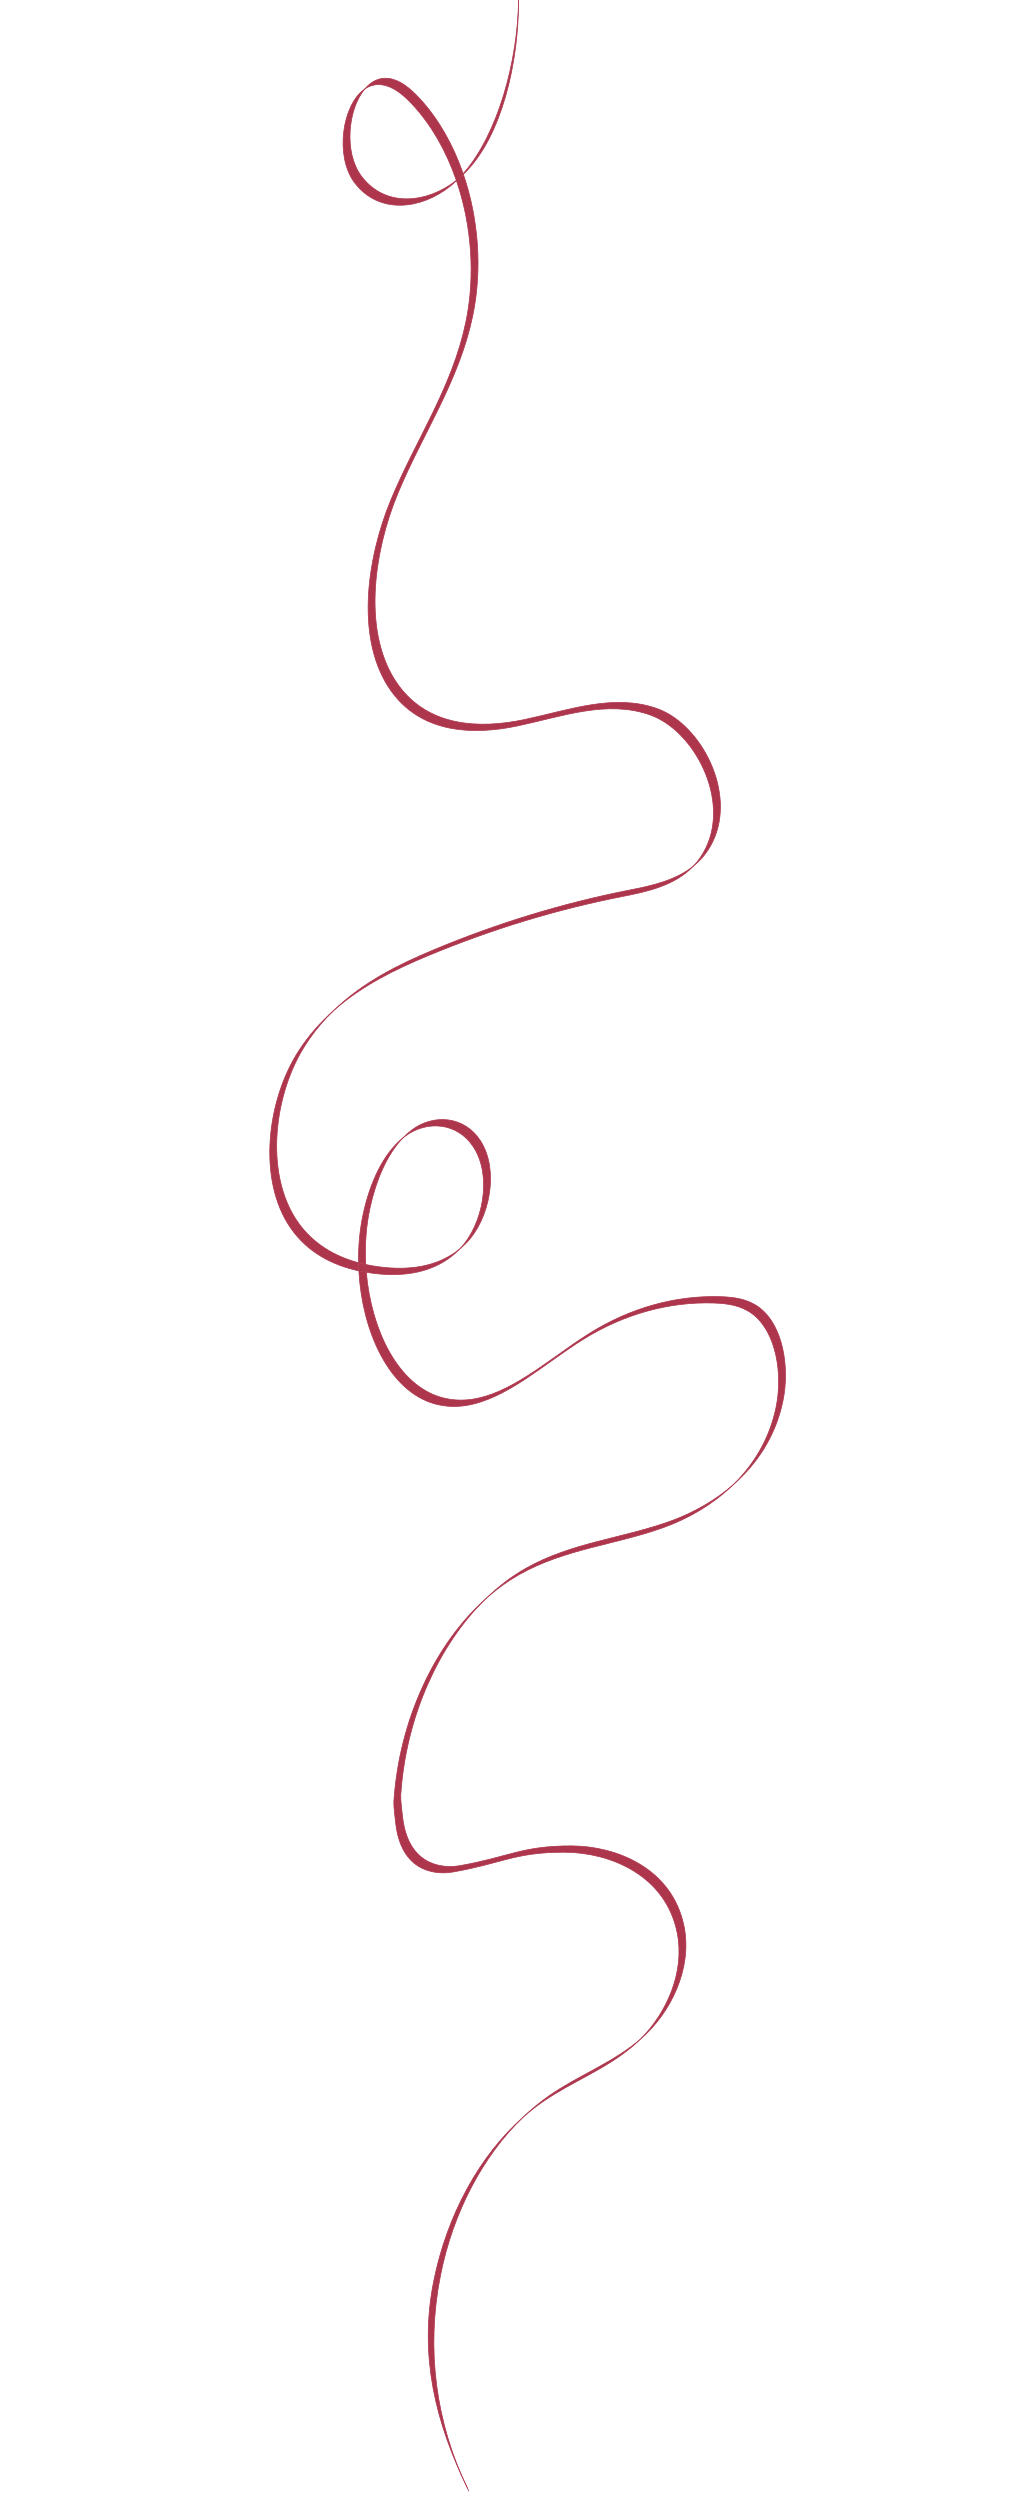
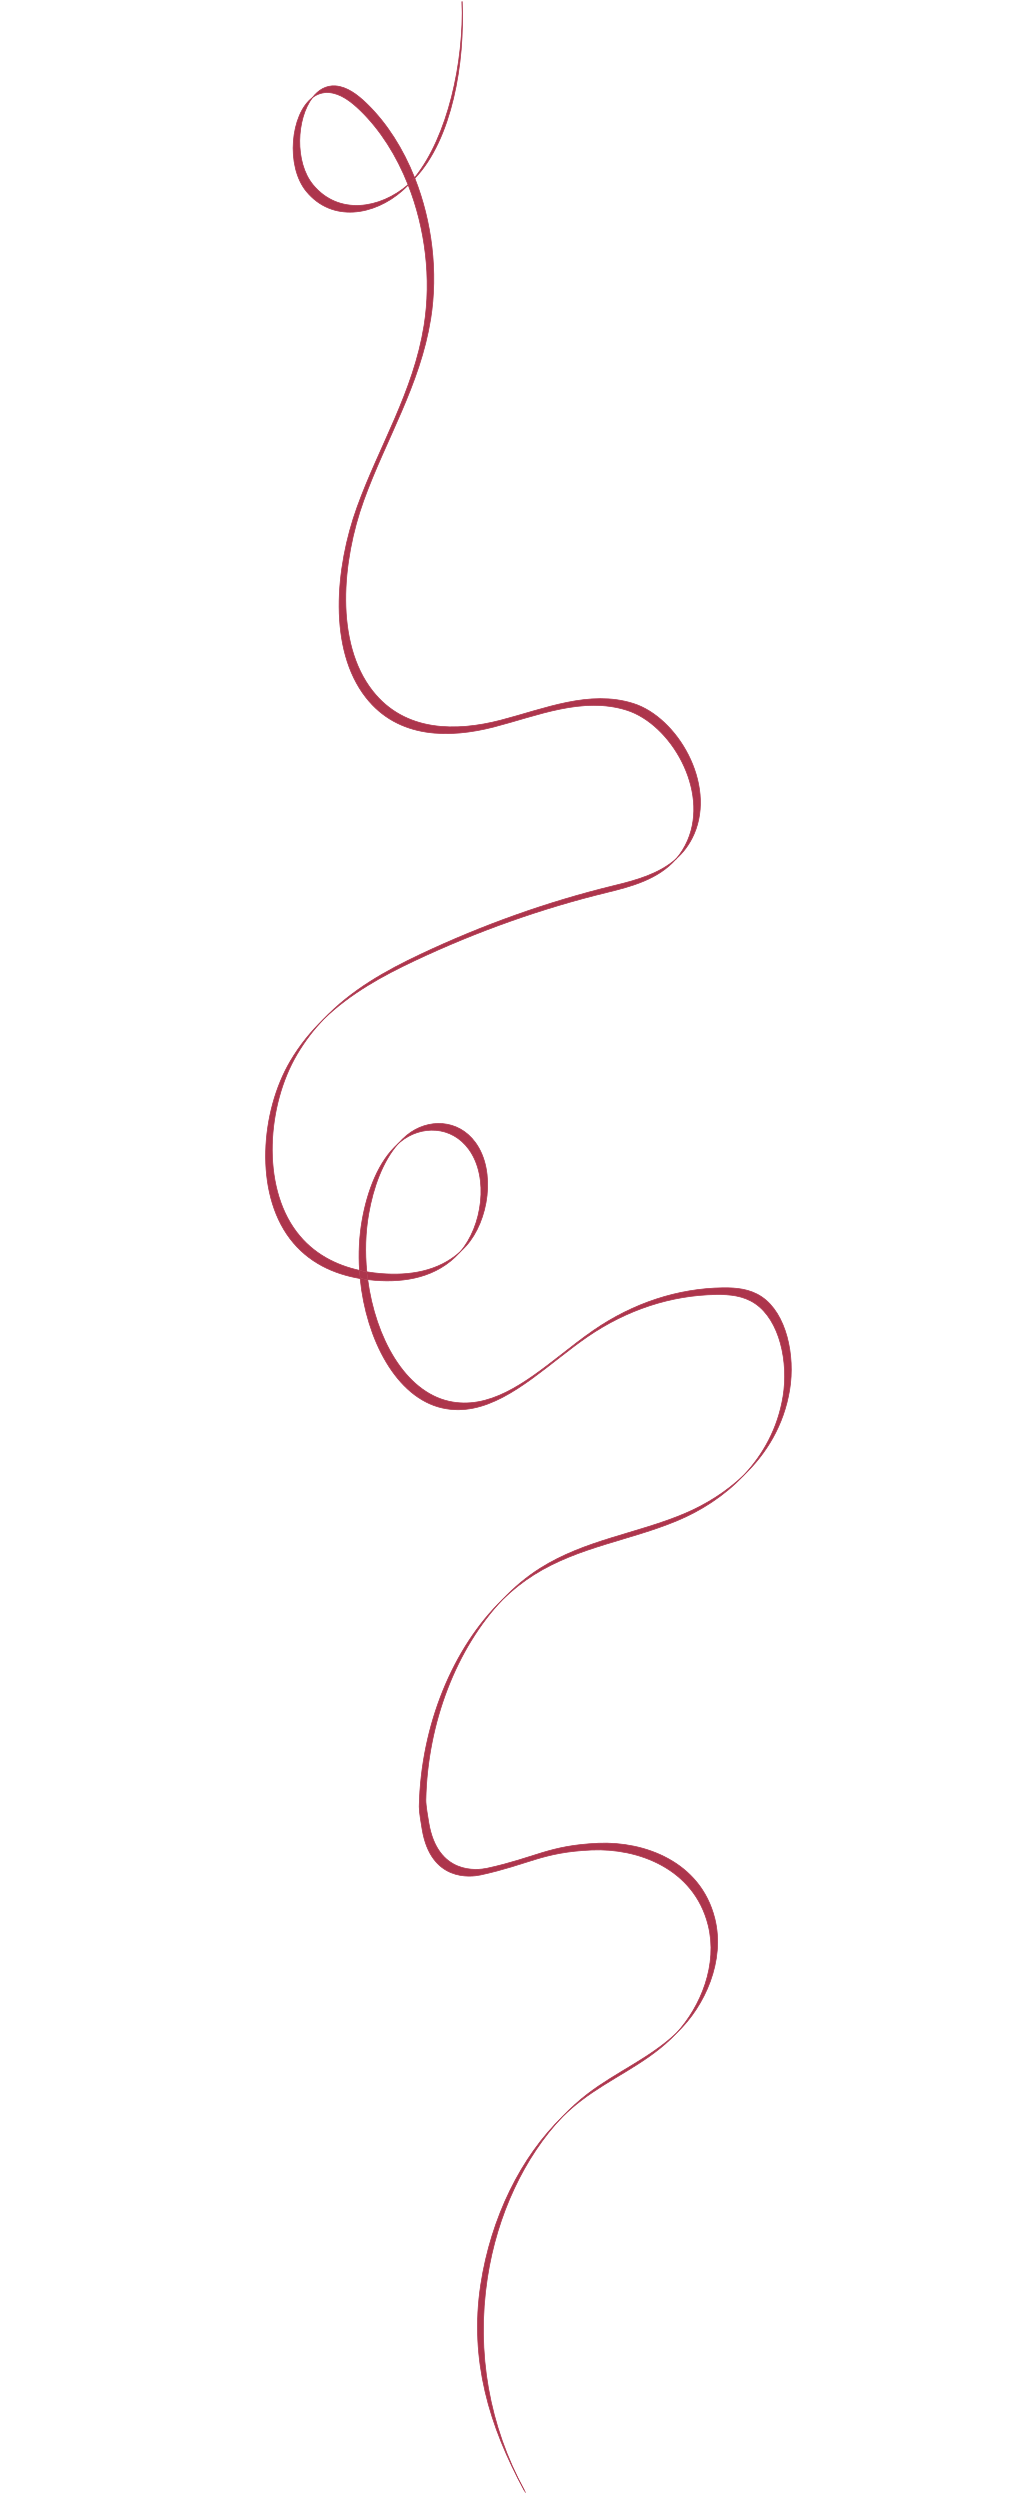
<svg xmlns="http://www.w3.org/2000/svg" version="1.1" x="0px" y="0px" viewBox="0 0 1417.32 3461.1" style="enable-background:new 0 0 1417.32 3461.1;" xml:space="preserve">
  <style type="text/css">
	.st0{display:none;}
	.st1{display:inline;}
	.st2{fill:#AD354C;}
	.st3{fill:none;stroke:#AD354C;stroke-miterlimit:10;}
	.st4{fill:none;stroke:#AD354C;stroke-width:0.5;stroke-linecap:round;stroke-linejoin:round;}
	.st5{fill:none;stroke:#AD354C;stroke-linecap:round;stroke-linejoin:round;}
</style>
  <g id="Layer_1" class="st0">
    <g id="XMLID_00000023960792664010394750000007352939145099584189_" class="st1">
      <g>
        <path class="st2" d="M934.83,1789.59c13.96,13.76,17.18,37.39,14.92,57.75c-7.3,66.42-56.82,126.25-120.7,145.85     c-43.52,13.37-90.87,9.13-135.6,16.26l0-3.52c43.88-6.55,90.14-2.77,132.76-15.85c63.86-19.62,113.38-79.45,120.7-145.85     C949,1825.32,946.37,1803.61,934.83,1789.59z" />
        <path class="st2" d="M934.83,1789.59c-2.57-2.52-5.5-4.72-8.83-6.5c-10.63-5.69-23.36-5.89-35.38-4.71     c-61.61,6.03-115.07,43.29-172.87,65.53c-7.89,3.04-16.03,5.8-24.3,8.04l0-3.92c7.28-2.08,14.47-4.55,21.46-7.23     c57.79-22.24,111.25-59.52,172.87-65.55c12.02-1.18,24.73-0.99,35.38,4.71C927.78,1782.45,931.65,1785.72,934.83,1789.59z" />
        <path class="st2" d="M914.41,1321.24c21,21.82,21.83,57.65,8.41,84.8c-13.42,27.12-38.38,46.77-64.61,61.89     c-50.49,29.13-107.07,44.42-164.74,54.92l0-3.64c56.7-10.47,112.24-25.75,161.9-54.41c26.23-15.12,51.19-34.75,64.61-61.89     c12.89-26.05,12.61-60.15-6.02-82.13C914.09,1320.93,914.25,1321.08,914.41,1321.24z" />
        <path class="st2" d="M911.57,1318.13c0.82,0.86,1.63,1.74,2.39,2.64c-28.67-29.2-76.76-21.36-117.07-13.65     c-34.2,6.53-68.74,11.38-103.43,14.52l0-3.37c33.73-3.14,67.31-7.91,100.59-14.27C834.57,1296.24,882.97,1288.38,911.57,1318.13z     " />
        <path class="st2" d="M858.83,2276.35c3.42,29.9-14.25,58.94-37.61,77.94c-23.35,18.98-51.95,30.03-79.46,42.22     c-16.19,7.17-32.67,15.67-48.31,25.43l0-4.86c14.78-9.03,30.24-16.95,45.46-23.69c27.52-12.19,56.13-23.24,79.48-42.24     c23.35-18.98,41.02-48.02,37.61-77.94c-1.71-14.98-8.27-28.07-17.87-39.15C849.26,2245.79,856.96,2259.94,858.83,2276.35z" />
        <path class="st2" d="M837.88,2233.81c-17.41-18.14-43.05-30.51-67.97-36.55c-25.04-6.1-50.69-8.19-76.46-9.53l0-2.98     c24.83,1.34,49.5,3.51,73.62,9.37C793.41,2200.52,820.53,2213.94,837.88,2233.81z" />
        <path class="st2" d="M705.48,815.22c0.39,52.1-2.71,101.31-12.03,148.38l0-7.87c0.72-4.25,1.41-8.52,2.05-12.79     c6.21-41.3,3.81-87.07,9.1-127.84L705.48,815.22z" />
        <path class="st2" d="M693.45,955.72l0,7.87c-2.03,10.36-4.38,20.6-7.06,30.76c-2.68,10.2-5.71,20.29-9.09,30.31     c3.09-10.07,5.83-20.23,8.29-30.47C688.64,981.49,691.24,968.67,693.45,955.72z" />
        <path class="st2" d="M693.45,1318.28l0,3.37c-19.42,1.75-38.9,2.97-58.39,3.64c-28.96,0.99-62.71-1.68-80.62-23.21     c18.51,18.67,50.31,21.03,77.78,20.08C652.67,1321.46,673.09,1320.16,693.45,1318.28z" />
        <path class="st2" d="M693.46,1519.2l0,3.64c-24.38,4.43-48.95,8-73.36,11.4c-56.17,7.79-122.11,21.99-144.24,74.2     c-14.61,34.52-2.19,72.5,22.94,101.16c-27.03-28.97-40.94-68.48-25.78-104.27c22.13-52.23,88.07-66.4,144.24-74.22     C642.59,1527.58,668.14,1523.87,693.46,1519.2z" />
        <path class="st2" d="M693.45,1848.04l0,3.92c-24.34,6.65-49.75,8.89-73.36,0.93c-19.52-6.59-36.25-19.72-50-35.11     c13.22,14.03,28.99,25.84,47.16,31.98C641.78,1858.03,668.27,1855.3,693.45,1848.04z" />
        <path class="st2" d="M693.45,2005.93l0,3.52c-12.26,1.96-24.3,4.77-36.02,9.04c-41.19,14.97-75.44,48.09-91.8,88.77     c-7.55,18.76-10.27,42.67,1.98,57.88c-15.45-14.88-12.9-40.88-4.82-60.99c16.35-40.69,50.61-73.79,91.8-88.77     C667.21,2010.8,680.21,2007.89,693.45,2005.93z" />
        <path class="st2" d="M693.45,2184.75l0,2.98c-30.09-1.56-60.38-2.04-90.13-6.55c-11.44-1.74-23.38-4.36-32-12.09     c-1.37-1.23-2.62-2.54-3.72-3.95c0.29,0.29,0.59,0.57,0.88,0.84c8.62,7.73,20.56,10.35,32,12.09     C631.16,2182.72,662.41,2183.08,693.45,2184.75z" />
        <path class="st2" d="M693.45,2417.08l0,4.86c-49.66,31.03-91.08,75.02-89.53,131.21c1.09,38.98,20.92,82.05,45.6,116.6     c-25.6-35.47-47.35-80.63-48.44-119.71C599.47,2492.77,642.53,2448.19,693.45,2417.08z" />
        <path class="st2" d="M667.95,2692.97c-2.08-2.35-4.13-4.78-6.21-7.28C663.79,2688.19,665.87,2690.62,667.95,2692.97z" />
        <path class="st2" d="M647.93,1664.66c12.4,12.72,19.28,30.22,14.94,47.55c-10.29,41.08-66.53,50.67-106.52,36.73     c-8.13-2.84-16.04-6.57-23.56-11.05c-0.04-0.51-0.08-1.02-0.1-1.55c6.7,3.8,13.69,6.99,20.82,9.47     c39.99,13.97,96.23,4.35,106.52-36.73C664.03,1693.12,658.52,1677.01,647.93,1664.66z" />
        <path class="st2" d="M677.18,1025.04c-16.88,55.02-43.63,107.43-85.94,156.68c-28.5,33.2-63.9,77.73-40.77,114.89     c1.21,1.94,2.53,3.76,3.98,5.46c-2.55-2.53-4.84-5.38-6.84-8.59c-23.12-37.13,12.29-81.67,40.78-114.87     C631.09,1128.91,659.2,1078.15,677.18,1025.04z" />
        <path class="st2" d="M649.52,2669.75c1.96,2.74,3.96,5.42,5.95,8.05C653.45,2675.17,651.45,2672.49,649.52,2669.75z" />
        <path class="st2" d="M647.89,1664.62c-12.2-12.47-29.75-20.31-47.25-18.82c-35.32,3.01-63.21,36.2-67.51,71.39     c-0.78,6.4-0.92,12.81-0.44,19.15c-0.92-0.51-1.84-1.06-2.74-1.59c-0.57-6.85-0.49-13.76,0.35-20.68     c4.3-35.19,32.19-68.38,67.51-71.39C616.71,1641.07,635.66,1650.35,647.89,1664.62z" />
        <path class="st2" d="M567.37,1814.66c0.8,0.94,1.61,1.88,2.45,2.8c-1.82-1.92-3.58-3.9-5.29-5.91     c-18.18-21.3-31.68-47.8-34.43-75.33c0.88,0.57,1.78,1.12,2.68,1.66C535.22,1765.94,548.88,1792.99,567.37,1814.66z" />
        <path class="st2" d="M532.69,1736.34c0.02,0.53,0.06,1.04,0.1,1.55c-0.9-0.55-1.8-1.1-2.68-1.66c-0.06-0.49-0.1-0.98-0.16-1.47     C530.84,1735.28,531.77,1735.83,532.69,1736.34z" />
        <path class="st2" d="M529.94,1734.75c0.06,0.49,0.1,0.98,0.16,1.47c-11.52-7.22-22.07-16.18-31.02-26.34     C508.09,1719.53,518.59,1727.98,529.94,1734.75z" />
      </g>
      <g>
        <path class="st3" d="M661.74,2685.69c2.06,2.51,4.13,4.93,6.21,7.28" />
        <path class="st3" d="M838.12,2234.06c11.14,11.72,18.84,25.88,20.71,42.29c3.42,29.9-14.25,58.94-37.61,77.94     c-23.35,18.98-51.95,30.03-79.46,42.22c-16.19,7.17-32.67,15.67-48.31,25.43c-49.66,31.03-91.08,75.02-89.53,131.21     c1.09,38.98,20.92,82.05,45.6,116.6c1.96,2.74,3.96,5.42,5.95,8.05" />
        <path class="st3" d="M570.09,1817.77c13.75,15.38,30.48,28.52,50,35.11c23.62,7.96,49.03,5.72,73.36-0.93     c8.26-2.23,16.41-5,24.3-8.04c57.79-22.24,111.25-59.5,172.87-65.53c12.02-1.18,24.75-0.99,35.38,4.71     c3.33,1.78,6.27,3.97,8.83,6.5c13.96,13.76,17.18,37.39,14.92,57.75c-7.3,66.42-56.82,126.25-120.7,145.85     c-43.52,13.37-90.87,9.13-135.6,16.26c-12.26,1.96-24.3,4.77-36.02,9.04c-41.19,14.97-75.44,48.09-91.8,88.77     c-7.55,18.76-10.27,42.67,1.98,57.88c1.1,1.41,2.35,2.72,3.72,3.95c8.62,7.73,20.56,10.35,32,12.09     c29.74,4.51,60.03,4.99,90.13,6.55c25.77,1.34,51.42,3.43,76.46,9.53c24.93,6.04,50.56,18.41,67.97,36.55" />
        <path class="st3" d="M647.89,1664.62c-12.2-12.47-29.75-20.31-47.25-18.82c-35.32,3.01-63.21,36.2-67.51,71.39     c-0.78,6.4-0.92,12.81-0.44,19.15c0.02,0.53,0.06,1.04,0.1,1.55c2.44,28.06,16.09,55.11,34.58,76.78c0.8,0.94,1.61,1.88,2.45,2.8     " />
        <path class="st3" d="M499.08,1709.88c8.95,10.16,19.51,19.12,31.02,26.34c0.88,0.57,1.78,1.12,2.68,1.66     c7.52,4.48,15.43,8.22,23.56,11.05c39.99,13.95,96.23,4.35,106.52-36.73c4.34-17.33-2.54-34.83-14.94-47.55" />
        <path class="st3" d="M677.18,1025.04c-16.88,55.02-43.63,107.43-85.94,156.68c-28.5,33.2-63.9,77.73-40.77,114.89     c1.21,1.94,2.53,3.76,3.98,5.46c17.9,21.53,51.66,24.2,80.62,23.21c19.48-0.67,38.96-1.89,58.39-3.64     c34.69-3.14,69.23-7.99,103.43-14.52c40.31-7.71,88.4-15.56,117.07,13.65c0.14,0.16,0.29,0.31,0.45,0.47     c21,21.82,21.83,57.65,8.41,84.8c-13.42,27.12-38.38,46.77-64.61,61.89c-50.49,29.13-107.07,44.42-164.74,54.92     c-24.38,4.43-48.95,8-73.36,11.4c-56.17,7.79-122.11,21.99-144.24,74.2c-14.61,34.52-2.19,72.5,22.94,101.16" />
        <path class="st3" d="M705.79,806.84c-0.43,2.72-0.84,5.48-1.19,8.26c-5.29,40.77-2.89,86.54-9.1,127.84     c-0.64,4.27-1.33,8.54-2.05,12.79c-2.21,12.94-4.81,25.77-7.86,38.48c-2.46,10.24-5.2,20.4-8.29,30.47" />
        <path class="st3" d="M705.48,815.22c0.39,52.1-2.71,101.31-12.03,148.38c-2.03,10.36-4.38,20.6-7.06,30.76     c-2.68,10.2-5.71,20.29-9.09,30.31c-0.04,0.12-0.08,0.25-0.12,0.37c-17.98,53.11-46.09,103.87-88.78,153.57     c-28.5,33.2-63.9,77.73-40.78,114.87c2,3.21,4.29,6.07,6.84,8.59c18.51,18.67,50.31,21.03,77.78,20.08     c20.44-0.69,40.86-1.99,61.22-3.88c33.73-3.14,67.31-7.91,100.59-14.27c40.53-7.77,88.93-15.63,117.52,14.12     c0.82,0.86,1.63,1.74,2.39,2.64c18.63,21.98,18.91,56.09,6.02,82.13c-13.42,27.14-38.38,46.77-64.61,61.89     c-49.66,28.66-105.21,43.93-161.9,54.41c-25.31,4.67-50.86,8.38-76.2,11.91c-56.17,7.81-122.11,21.99-144.24,74.22     c-15.16,35.8-1.25,75.3,25.78,104.27c0.08,0.1,0.18,0.18,0.27,0.27c9.01,9.65,19.51,18.1,30.87,24.88     c0.9,0.53,1.82,1.08,2.74,1.59c6.7,3.8,13.69,6.99,20.82,9.47c39.99,13.97,96.23,4.35,106.52-36.73     c4.01-15.96-1.5-32.07-12.1-44.42c-0.02-0.02-0.02-0.04-0.04-0.04c-12.22-14.27-31.18-23.54-50.09-21.93     c-35.32,3.01-63.21,36.2-67.51,71.39c-0.84,6.91-0.92,13.82-0.35,20.68c0.06,0.49,0.1,0.98,0.16,1.47     c2.75,27.53,16.25,54.03,34.43,75.33c1.7,2.02,3.47,3.99,5.29,5.91c0.1,0.12,0.2,0.22,0.27,0.31     c13.22,14.03,28.99,25.84,47.16,31.98c24.54,8.27,51.03,5.54,76.2-1.71c7.28-2.08,14.47-4.55,21.46-7.23     c57.79-22.24,111.25-59.52,172.87-65.55c12.02-1.18,24.73-0.99,35.38,4.71c4.62,2.49,8.5,5.75,11.67,9.63     c11.54,14.02,14.17,35.73,12.08,54.64c-7.32,66.4-56.84,126.23-120.7,145.85c-42.62,13.07-88.89,9.29-132.76,15.85     c-13.24,1.96-26.23,4.86-38.86,9.45c-41.19,14.97-75.44,48.07-91.8,88.77c-8.08,20.11-10.64,46.11,4.82,60.99     c0.29,0.29,0.59,0.57,0.88,0.84c8.62,7.73,20.56,10.35,32,12.09c30.68,4.65,61.93,5.01,92.97,6.68     c24.83,1.34,49.5,3.51,73.62,9.37c26.34,6.39,53.46,19.82,70.81,39.68c0.06,0.08,0.14,0.16,0.24,0.25     c9.6,11.08,16.16,24.18,17.87,39.15c3.42,29.92-14.25,58.96-37.61,77.94c-23.35,19-51.95,30.05-79.48,42.24     c-15.21,6.74-30.68,14.66-45.46,23.69c-50.92,31.11-93.98,75.69-92.37,132.96c1.09,39.08,22.84,84.24,48.44,119.71     c1.94,2.74,3.94,5.42,5.95,8.05c2.08,2.7,4.17,5.32,6.27,7.89c2.08,2.51,4.13,4.93,6.21,7.28c1.04,1.19,2.1,2.37,3.15,3.52     c0.04,0.04,0.08,0.1,0.12,0.14" />
      </g>
    </g>
    <g id="XMLID_00000149360703667806245350000010000354064019990191_" class="st1">
      <g>
        <path class="st2" d="M1109.87,67.13c-64.54,27.39-128.7,56.61-182.26,90.66c-24.07,15.28-47.17,35.52-36.75,55.36     c0.44,0.84,0.94,1.67,1.49,2.48c-3.12-2.82-5.66-5.85-7.41-9.17c-10.43-19.84,12.69-40.06,36.78-55.34     c60.41-38.34,115.86-60.37,188.49-91.27L1109.87,67.13z" />
        <path class="st2" d="M899.29,364.94c56.31-21.69,89.51-67.66,64.23-102.03c35.46,34.83,1.72,85.66-58.31,108.81     c-61.92,23.91-124.33,26.89-136.18,83.43C777.82,386.14,833.18,387.31,899.29,364.94z" />
        <path class="st2" d="M963.52,262.91c-2.69-2.66-5.78-5.21-9.29-7.65c-19.82-13.81-50.81-23.14-61.88-39.62     c13.85,12.55,39.03,21.08,56.01,32.9C954.77,253,959.79,257.83,963.52,262.91z" />
        <path class="st2" d="M769.03,455.15c-0.83,6.46-1.24,13.55-1.22,21.33l-0.79-0.25C767.01,468.46,767.7,461.47,769.03,455.15z" />
      </g>
      <g>
        <path class="st4" d="M769.03,455.15c8.79-69.01,64.15-67.84,130.26-90.21c56.31-21.69,89.51-67.66,64.23-102.03     c-3.73-5.08-8.75-9.91-15.16-14.37c-16.98-11.82-42.16-20.35-56.01-32.9" />
        <path class="st4" d="M769.03,455.15c-1.33,6.32-2.02,13.31-2.01,21.08l0.79,0.25C767.79,468.7,768.2,461.61,769.03,455.15z" />
        <path class="st4" d="M892.35,215.64c11.07,16.48,42.06,25.81,61.88,39.62c3.51,2.44,6.6,4.99,9.29,7.65     c35.46,34.83,1.72,85.66-58.31,108.81c-61.92,23.91-124.33,26.89-136.18,83.43" />
        <line class="st4" x1="892.35" y1="215.64" x2="892.35" y2="215.63" />
        <path class="st4" d="M892.35,215.63c-3.12-2.82-5.66-5.85-7.41-9.17c-10.43-19.84,12.69-40.06,36.78-55.34     c60.41-38.34,115.86-60.37,188.49-91.27l-0.34,7.28c-64.54,27.39-128.7,56.61-182.26,90.66c-24.07,15.28-47.17,35.52-36.75,55.36     C891.3,213.99,891.8,214.82,892.35,215.63z" />
      </g>
    </g>
    <g id="XMLID_00000173883981026257630640000003734549366867210680_" class="st1">
      <g>
        <path class="st2" d="M704.7,863.55l0.2,0.01c-0.66,27.97-8.28,56.71-24.57,79.07c-0.3-1.02-0.6-2.03-0.92-3.04     C695.48,918.18,703.39,890.67,704.7,863.55z" />
        <path class="st2" d="M680.33,942.63c3.78,13.11,5.66,26.89,5.55,40.48c-0.28-13.26-2.46-26.63-6.43-39.29     C679.75,943.43,680.04,943.03,680.33,942.63z" />
        <path class="st2" d="M679.41,939.59c0.32,1.01,0.62,2.02,0.92,3.04c-0.29,0.4-0.58,0.8-0.88,1.19c-0.31-1.01-0.63-2.01-0.97-3     C678.8,940.41,679.11,940,679.41,939.59z" />
        <path class="st2" d="M679.41,939.59c-0.3,0.41-0.61,0.82-0.93,1.23c-2.47-7.29-5.54-14.32-9.2-20.93     c-20.49-37.07-68.82-67.42-103.88-43.67c-13.57,9.2-20.2,24.81-20.6,41.02c-0.74-17.69,5.81-35.24,20.56-45.24     c35.06-23.75,83.39,6.6,103.88,43.67C673.39,923.18,676.79,931.23,679.41,939.59z" />
        <path class="st2" d="M678.48,940.82c0.34,0.99,0.66,1.99,0.97,3c-4.13,5.51-8.8,10.61-14.04,15.2     c-26.66,23.36-69.59,29.5-97.92,8.19c-15.21-11.44-23.15-31.1-22.69-49.93c0.73,17.5,8.58,35.12,22.66,45.71     c28.32,21.31,71.25,15.17,97.91-8.19C670.22,950.55,674.58,945.86,678.48,940.82z" />
      </g>
      <g>
        <path class="st4" d="M567.46,962.99c28.32,21.31,71.25,15.17,97.91-8.19c4.85-4.25,9.21-8.94,13.11-13.98     c0.32-0.41,0.63-0.82,0.93-1.23c16.07-21.41,23.98-48.92,25.29-76.04c0.08-1.41,0.13-2.81,0.16-4.21" />
        <path class="st4" d="M544.8,917.28c0.73,17.5,8.58,35.12,22.66,45.71" />
        <path class="st4" d="M685.36,993.99c0.32-3.6,0.5-7.23,0.52-10.88c0.11-13.59-1.77-27.37-5.55-40.48     c-0.3-1.02-0.6-2.03-0.92-3.04c-2.62-8.36-6.02-16.41-10.17-23.92c-20.49-37.07-68.82-67.42-103.88-43.67     c-14.75,10-21.3,27.55-20.56,45.24" />
        <path class="st4" d="M567.49,967.21c28.33,21.31,71.26,15.17,97.92-8.19c5.24-4.59,9.91-9.69,14.04-15.2     c0.3-0.39,0.59-0.79,0.88-1.19c16.29-22.36,23.91-51.1,24.57-79.07" />
        <path class="st4" d="M685.69,994.21c0.03-0.46,0.05-0.92,0.07-1.39c0.16-3.22,0.2-6.46,0.12-9.71     c-0.28-13.26-2.46-26.63-6.43-39.29c-0.31-1.01-0.63-2.01-0.97-3c-2.47-7.29-5.54-14.32-9.2-20.93     c-20.49-37.07-68.82-67.42-103.88-43.67c-13.57,9.2-20.2,24.81-20.6,41.02c0,0.01,0,0.03,0,0.04     c-0.46,18.83,7.48,38.49,22.69,49.93" />
      </g>
    </g>
    <g class="st1">
      <g>
        <path class="st2" d="M-481.95,960.79c3.22,0,3.22-5,0-5C-485.17,955.79-485.17,960.79-481.95,960.79L-481.95,960.79z" />
      </g>
    </g>
  </g>
  <g id="Layer_3">
    <g id="XMLID_00000064332914111526217010000011267977066549121428_">
      <g>
-         <path class="st2" d="M1050.98,1810.05c32.94,24.46,42.85,82.95,32.77,130.43c-10.32,48.65-36.25,86.74-68.81,115.14     c28.03-27.31,49.96-62.53,59.24-106.31c10.07-47.48,0.16-105.96-32.77-130.43c-15.89-11.82-34.84-14.33-53.17-14.92     c-62.24-2.01-124.81,15.41-180.95,50.36c-13.06,8.14-26.14,17.3-39.25,26.59l-0.51-1.66c16.51-11.71,32.91-23.52,49.33-33.74     c56.13-34.95,118.7-52.38,180.95-50.37C1016.14,1795.73,1035.09,1798.23,1050.98,1810.05z" />
-         <path class="st2" d="M910.75,981.39c59.93,22.01,109.21,115.81,75.88,184.09c-6.87,14.09-16,24.96-26.56,33.48     c6.54-6.9,12.29-15.03,16.99-24.65c33.32-68.29-15.96-162.08-75.89-184.11c-59.93-22-123.28,1.84-184.75,14.82     c-61.48,12.96-132.88,10.63-175.16-48.72c-49.21-69.07-34.46-181.25-0.15-264.12c34.32-82.86,85.15-155.84,103.91-246.72     c13.32-64.47,7.76-134.4-13.1-195.32c0.99-0.94,1.98-1.9,2.95-2.91c2.26-1.87,4.46-3.85,6.61-5.91     c20.86,60.92,26.42,130.85,13.1,195.32c-18.77,90.86-69.59,163.85-103.9,246.72c-34.33,82.86-49.07,195.05,0.14,264.12     c42.3,59.35,113.68,61.7,175.16,48.71C787.47,983.22,850.81,959.38,910.75,981.39z" />
-         <path class="st2" d="M946.99,2666.62c12.12,59.46-19.46,120.74-58.77,155.07c-0.5,0.44-1,0.87-1.5,1.29     c35.43-35.31,61.98-92.22,50.7-147.54c-16.22-79.59-92.88-111.04-156.31-111.13c-68.81-0.11-87.39,15.95-155.33,27.58     c-13.81,2.36-69.03,6.32-77.86-66.64c-0.84-6.89-3.09-24.62-2.64-31.57c7.34-112.34,56.69-218.07,128.29-281.34     c-66.41,64-111.73,165.24-118.72,272.51c-0.45,6.97,1.8,24.68,2.63,31.59c8.84,72.95,64.06,69,77.86,66.64     c67.94-11.63,86.52-27.68,155.33-27.59C854.11,2555.57,930.76,2587.03,946.99,2666.62z" />
-         <path class="st2" d="M871.93,1232.15c30.09-5.9,63.12-12.99,88.12-33.17c-25.71,27.1-63.57,35.31-97.68,42     c-91.84,18.03-182.56,45.68-270.97,82.6c-44.86,18.72-90.48,41.03-129.09,75.09c40.51-39.1,90.03-63.62,138.65-83.92     C689.38,1277.83,780.1,1250.2,871.93,1232.15z" />
-         <path class="st2" d="M929.89,2105.29c29.54-10.84,59.37-27.25,85.06-49.68c-27.7,27.02-61.35,46.3-94.62,58.49     c-66.95,24.56-138.31,29.89-202.05,66.08c-15.67,8.9-30.61,19.7-44.7,32.16c16.82-16.23,35.01-30.06,54.26-40.99     C791.58,2135.18,862.94,2129.83,929.89,2105.29z" />
-         <path class="st2" d="M886.72,2822.98c-2.64,2.63-5.33,5.14-8.06,7.53c-39.31,34.33-86.23,50.67-127.99,79.73     c-9.09,6.33-17.92,13.28-26.43,20.82c11.43-10.97,23.45-20.9,36-29.63C801.47,2872.72,847.72,2856.43,886.72,2822.98z" />
-         <path class="st2" d="M767.54,1879.24l0.51,1.66c-53.54,38-107.83,78.52-165.75,62.76c-62.9-17.13-100.98-99.36-105.49-184.19     c3.44,0.74,6.89,1.4,10.33,1.96c7.02,80.92,44.5,157.01,104.73,173.4C666.16,1949.62,717.25,1914.93,767.54,1879.24z" />
-         <path class="st2" d="M717.9,0.03c0.44,84.29-22.47,189.6-76.4,241.3c-0.09-0.27-0.19-0.56-0.29-0.84     C689.88,185.5,716.87,83.42,717.9,0.03z" />
-         <path class="st2" d="M724.24,2931.06c-55.52,53.35-96.89,131.56-114.28,218.44c-20.71,103.51-6.24,205.64,37.54,295.95     c-44.01-90.11-67.82-183.62-47.1-287.12C618.76,3066.52,663.91,2984.4,724.24,2931.06z" />
-         <path class="st2" d="M664.85,1578.86c26.88,40.99,13.18,109.12-19.54,142.2c-2.8,2.83-5.7,5.46-8.67,7.9     c32.08-33.41,45.28-100.68,18.65-141.27c-22.29-33.96-64.54-36.91-94.36-14.75c-1.03,0.76-2.04,1.55-3.04,2.36     c3.95-4.13,8.15-7.85,12.61-11.17C600.32,1541.96,642.57,1544.9,664.85,1578.86z" />
-         <path class="st2" d="M641.21,240.49c0.1,0.27,0.2,0.56,0.29,0.84c-2.15,2.05-4.35,4.03-6.61,5.91     C637.04,245.09,639.15,242.84,641.21,240.49z" />
-         <path class="st2" d="M636.63,1728.96c-0.29,0.32-0.59,0.62-0.89,0.93c-32.71,33.08-77.41,38.14-118.7,32.99     c-3.29-0.42-6.6-0.89-9.9-1.45c-0.32-3.58-0.58-7.2-0.76-10.79c6.74,1.46,13.51,2.58,20.24,3.41     C564.35,1758.75,604.95,1754.94,636.63,1728.96z" />
-         <path class="st2" d="M641.21,240.49c-2.06,2.34-4.17,4.6-6.32,6.74c-0.58,0.5-1.16,0.99-1.75,1.46     c-0.44,0.37-0.89,0.72-1.34,1.05c-14.01-40.75-34.85-77.43-61.48-105.73c-12.36-13.17-26.58-24.96-42.5-26.7     c-8.45-0.93-16.11,1.33-22.82,5.91c8.61-10.25,19.6-16.15,32.39-14.74c15.93,1.76,30.14,13.55,42.5,26.7     C606.41,163.4,627.21,199.93,641.21,240.49z" />
-         <path class="st2" d="M633.14,248.7c0.59-0.47,1.17-0.96,1.75-1.46c-0.97,1-1.96,1.96-2.95,2.91c-0.05-0.14-0.09-0.26-0.14-0.4     C632.24,249.41,632.7,249.06,633.14,248.7z" />
-         <path class="st2" d="M631.79,249.75c0.05,0.14,0.09,0.26,0.14,0.4c-2.73,2.6-5.52,5.07-8.37,7.37     c-40.63,32.85-99.27,39.71-132.74-4.71c-27.54-36.56-17.02-108.23,14.16-129.56c-23.47,27.95-29.08,88.23-4.59,120.73     C533.49,287.9,591.22,281.69,631.79,249.75z" />
-         <path class="st2" d="M557.88,1575.3c-22.56,23.44-37.21,59.04-45.31,95.52c-5.65,25.52-7.63,52.8-6.2,79.82     c-3.33-0.72-6.65-1.53-9.96-2.44c-0.43-23.31,1.72-46.58,6.59-68.57C512.17,1638.25,529.82,1597.97,557.88,1575.3z" />
-         <path class="st2" d="M506.38,1750.64c0.19,3.6,0.45,7.21,0.76,10.79c-3.44-0.57-6.89-1.23-10.33-1.96     c-0.2-3.75-0.34-7.51-0.39-11.26C499.73,1749.11,503.05,1749.92,506.38,1750.64z" />
-         <path class="st2" d="M496.42,1748.2c0.06,3.75,0.2,7.51,0.39,11.26c-35.82-7.76-70.9-25.03-94.77-59.82     c-45.85-66.78-32.61-177.18,11.94-245.4c14.08-21.58,30.45-39.85,48.31-55.58c-14.16,13.65-27.21,29.09-38.75,46.76     c-44.56,68.24-57.79,178.64-11.93,245.42C433.26,1722.37,464.14,1739.52,496.42,1748.2z" />
+         <path class="st2" d="M1054.54,1795.42c34.01,22.94,46.57,80.92,38.66,128.81c-8.1,49.07-32.28,88.3-63.51,118.14     c26.76-28.55,47.07-64.73,54.36-108.89c7.9-47.89-4.65-105.86-38.66-128.81c-16.41-11.09-35.46-12.73-53.79-12.49     c-62.27,0.82-123.98,21.06-178.48,58.52c-12.68,8.72-25.33,18.46-38,28.34l-0.58-1.64c15.96-12.45,31.81-24.99,47.75-35.94     c54.49-37.46,116.2-57.71,178.48-58.53C1019.09,1782.7,1038.13,1784.33,1054.54,1795.42z" />
+         <path class="st2" d="M876.85,973.98c60.86,19.27,114.35,110.73,84.16,180.46c-6.22,14.39-14.86,25.66-25.01,34.65     c6.22-7.19,11.59-15.57,15.86-25.4c30.19-69.73-23.29-161.19-84.17-180.48c-60.86-19.26-123.07,7.44-183.89,23.19     c-60.83,15.74-132.26,16.64-177.19-40.73c-52.29-66.76-42.65-179.5-12.13-263.84c30.52-84.33,77.99-159.55,92.61-251.18     c10.38-65.01,1.65-134.61-21.94-194.52c0.95-0.99,1.89-1.99,2.82-3.04c2.17-1.97,4.28-4.05,6.34-6.2     c23.61,59.91,32.33,129.51,21.94,194.52c-14.63,91.62-62.08,166.84-92.6,251.18c-30.53,84.33-40.17,197.08,12.12,263.84     c44.94,57.37,116.37,56.48,177.19,40.71C753.78,981.4,815.98,954.71,876.85,973.98z" />
+         <path class="st2" d="M989.52,2655.82c14.8,58.85-13.96,121.5-51.67,157.58c-0.48,0.46-0.96,0.91-1.44,1.36     c33.79-36.89,57.74-94.94,43.95-149.69c-19.82-78.77-97.82-106.72-161.19-103.92c-68.74,3.01-86.58,19.9-153.92,34.59     c-13.69,2.98-68.68,9.45-80.8-63.04c-1.15-6.85-4.2-24.46-4.07-31.42c2.23-112.56,46.74-220.42,115.4-286.87     c-63.44,66.95-104.11,170.14-106.23,277.61c-0.14,6.98,2.91,24.57,4.06,31.43c12.14,72.47,67.12,66.02,80.8,63.04     c67.34-14.7,85.17-31.58,153.91-34.61C891.69,2549.11,969.69,2577.05,989.52,2655.82z" />
+         <path class="st2" d="M849.46,1226.24c29.79-7.26,62.46-15.84,86.52-37.13c-24.45,28.23-61.9,38.15-95.68,46.39     c-90.93,22.18-180.3,53.91-266.94,94.81c-43.97,20.73-88.53,45.09-125.55,80.87c38.7-40.9,87.05-67.64,134.7-90.12     C669.17,1280.15,758.54,1248.43,849.46,1226.24z" />
+         <path class="st2" d="M946.97,2095.85c29.01-12.17,58.07-29.91,82.72-53.49c-26.44,28.25-59.18,49.03-91.87,62.73     c-65.77,27.57-136.81,36.13-198.84,75.17c-15.25,9.6-29.69,21.07-43.19,34.16c16.07-16.97,33.61-31.61,52.35-43.41     C810.16,2131.98,881.2,2123.41,946.97,2095.85z" />
+         <path class="st2" d="M936.41,2814.76c-2.52,2.75-5.09,5.38-7.71,7.89c-37.71,36.08-83.84,54.53-124.24,85.45     c-8.8,6.73-17.3,14.08-25.46,21.99c10.92-11.48,22.48-21.94,34.62-31.23C853.5,2868.32,898.97,2849.95,936.41,2814.76z" />
+         <path class="st2" d="M774.53,1877.4l0.58,1.64c-51.76,40.39-104.15,83.33-162.73,70.21C548.78,1935,507,1854.57,498.65,1770.03     c3.47,0.58,6.95,1.08,10.41,1.49c10.69,80.51,51.58,154.83,112.49,168.47C676.45,1952.3,725.91,1915.34,774.53,1877.4z" />
+         <path class="st2" d="M639.68,2.37c4.26,84.18-13.85,190.42-65.37,244.52c-0.1-0.27-0.22-0.56-0.33-0.82     C620.11,188.93,642.44,85.72,639.68,2.37z" />
+         <path class="st2" d="M779,2930.1c-53.04,55.81-90.82,135.82-104.25,223.39c-15.99,104.35,3.1,205.71,50.93,293.94     c-48.05-88.02-76.08-180.36-60.08-284.69C679.77,3070.21,721.15,2986.12,779,2930.1z" />
+         <path class="st2" d="M658.32,1581.99c28.71,39.73,18.11,108.41-13.07,142.94c-2.67,2.96-5.45,5.72-8.31,8.28     c30.53-34.83,40.66-102.63,12.22-141.97c-23.81-32.91-66.15-33.95-94.93-10.45c-0.99,0.81-1.97,1.64-2.93,2.49     c3.76-4.3,7.79-8.22,12.09-11.73C592.18,1548.06,634.52,1549.08,658.32,1581.99z" />
+         <path class="st2" d="M573.98,246.07c0.11,0.27,0.23,0.55,0.33,0.82c-2.06,2.15-4.16,4.23-6.34,6.2     C570.02,250.85,572.03,248.51,573.98,246.07z" />
+         <path class="st2" d="M636.94,1733.21c-0.28,0.33-0.56,0.65-0.85,0.97c-31.17,34.53-75.6,41.61-117.08,38.34     c-3.31-0.27-6.63-0.59-9.95-1c-0.48-3.56-0.9-7.16-1.25-10.75c6.8,1.15,13.61,1.96,20.37,2.49     C566.09,1766.25,606.46,1760.6,636.94,1733.21z" />
+         <path class="st2" d="M573.98,246.07c-1.95,2.44-3.96,4.78-6.01,7.02c-0.56,0.53-1.11,1.04-1.68,1.54     c-0.42,0.38-0.86,0.75-1.29,1.11c-15.84-40.07-38.33-75.77-66.21-102.83c-12.95-12.6-27.68-23.73-43.67-24.75     c-8.48-0.54-16.03,2.06-22.53,6.94c8.13-10.63,18.85-17.02,31.69-16.2c15.99,1.03,30.73,12.16,43.67,24.75     C535.71,170.63,558.16,206.19,573.98,246.07z" />
+         <path class="st2" d="M566.29,254.63c0.57-0.5,1.13-1.01,1.68-1.54c-0.92,1.05-1.87,2.05-2.82,3.04c-0.06-0.13-0.1-0.25-0.16-0.39     C565.43,255.39,565.86,255.02,566.29,254.63z" />
+         <path class="st2" d="M564.99,255.74c0.06,0.13,0.1,0.25,0.16,0.39c-2.61,2.72-5.29,5.31-8.03,7.74     c-39.1,34.66-97.37,44.17-132.81,1.32c-29.17-35.27-21.91-107.34,8.26-130.06c-22.17,28.99-25.05,89.46,0.89,120.81     C468.52,298.32,525.91,289.49,564.99,255.74z" />
+         <path class="st2" d="M551.3,1583.29c-21.48,24.44-34.5,60.67-40.93,97.48c-4.49,25.75-5.23,53.1-2.57,80.01     c-3.36-0.57-6.71-1.23-10.06-1.98c-1.48-23.26-0.4-46.61,3.47-68.79C508.49,1648.25,524.29,1607.21,551.3,1583.29z" />
+         <path class="st2" d="M507.8,1760.78c0.35,3.59,0.77,7.18,1.25,10.75c-3.46-0.41-6.94-0.91-10.41-1.49     c-0.37-3.74-0.68-7.49-0.9-11.24C501.09,1759.55,504.44,1760.21,507.8,1760.78z" />
+         <path class="st2" d="M497.74,1758.8c0.23,3.74,0.54,7.5,0.9,11.24c-36.13-6.13-71.96-21.79-97.38-55.46     c-48.83-64.63-40.61-175.51,0.8-245.69c13.09-22.2,28.61-41.19,45.74-57.72c-13.52,14.28-25.86,30.3-36.59,48.47     c-41.42,70.19-49.63,181.08-0.79,245.7C433.48,1735.86,465.11,1751.59,497.74,1758.8z" />
      </g>
      <g>
-         <path class="st5" d="M960.05,1198.98c-25.71,27.1-63.57,35.31-97.68,42c-91.84,18.03-182.56,45.68-270.97,82.6     c-44.86,18.72-90.48,41.03-129.09,75.09c-17.86,15.74-34.23,34-48.31,55.58c-44.55,68.23-57.79,178.62-11.94,245.4     c23.87,34.78,58.95,52.06,94.77,59.82c3.44,0.74,6.89,1.4,10.33,1.96c3.3,0.55,6.61,1.03,9.9,1.45     c41.29,5.15,85.99,0.09,118.7-32.99c0.3-0.3,0.6-0.61,0.89-0.93c32.08-33.41,45.28-100.68,18.65-141.27     c-22.29-33.96-64.54-36.91-94.36-14.75c-1.03,0.76-2.04,1.55-3.04,2.36c-28.06,22.67-45.71,62.95-54.87,104.34     c-4.87,21.99-7.02,45.26-6.59,68.57c0.06,3.75,0.2,7.51,0.39,11.26c4.51,84.83,42.59,167.07,105.49,184.19     c57.92,15.76,112.2-24.75,165.75-62.76c13.11-9.3,26.18-18.45,39.25-26.59c56.14-34.95,118.71-52.36,180.95-50.36     c18.33,0.59,37.28,3.1,53.17,14.92c32.94,24.46,42.84,82.95,32.77,130.43c-9.29,43.78-31.22,79-59.24,106.31     c-27.7,27.02-61.35,46.3-94.62,58.49c-66.95,24.56-138.31,29.89-202.05,66.08c-15.67,8.9-30.61,19.7-44.7,32.16     c-71.61,63.27-120.96,169-128.29,281.34c-0.44,6.95,1.81,24.68,2.64,31.57c8.83,72.96,64.05,69,77.86,66.64     c67.94-11.63,86.52-27.68,155.33-27.58c63.43,0.09,140.08,31.54,156.31,111.13c11.29,55.31-15.27,112.22-50.7,147.54     c-2.64,2.63-5.33,5.14-8.06,7.53c-39.31,34.33-86.23,50.67-127.99,79.73c-9.09,6.33-17.92,13.28-26.43,20.82     c-60.33,53.34-105.48,135.47-123.84,227.26c-20.72,103.5,3.09,197.01,47.1,287.12" />
-         <path class="st5" d="M504.99,123.23c6.71-4.58,14.37-6.84,22.82-5.91c15.93,1.74,30.14,13.53,42.5,26.7     c26.62,28.3,47.47,64.98,61.48,105.73c0.05,0.14,0.09,0.26,0.14,0.4c20.85,60.92,26.41,130.85,13.1,195.32     c-18.76,90.88-69.6,163.87-103.91,246.72c-34.32,82.87-49.06,195.05,0.15,264.12c42.29,59.35,113.68,61.69,175.16,48.72     c61.47-12.98,124.82-36.82,184.75-14.82c59.94,22.03,109.21,115.82,75.89,184.11c-4.71,9.63-10.45,17.76-16.99,24.65" />
-         <path class="st5" d="M717.9,0.03c-1.03,83.39-28.02,185.48-76.69,240.47c-2.06,2.34-4.17,4.6-6.32,6.74     c-0.97,1-1.96,1.96-2.95,2.91c-2.73,2.6-5.52,5.07-8.37,7.37c-40.63,32.85-99.27,39.71-132.74-4.71     c-27.54-36.56-17.02-108.23,14.16-129.56" />
-         <path class="st5" d="M717.9,0.03c0.44,84.29-22.47,189.6-76.4,241.3c-2.15,2.05-4.35,4.03-6.61,5.91     c-0.58,0.5-1.16,0.99-1.75,1.46c-0.44,0.37-0.89,0.72-1.34,1.05c-40.58,31.94-98.3,38.16-131.41-5.77     c-24.49-32.5-18.88-92.78,4.59-120.73c0.01,0,0.01,0,0.01-0.02c8.61-10.25,19.6-16.15,32.39-14.74     c15.93,1.76,30.14,13.55,42.5,26.7c26.52,28.2,47.33,64.74,61.33,105.3c0.1,0.27,0.2,0.56,0.29,0.84     c20.86,60.92,26.42,130.85,13.1,195.32c-18.77,90.86-69.59,163.85-103.9,246.72c-34.33,82.86-49.07,195.05,0.14,264.12     c42.3,59.35,113.68,61.7,175.16,48.71c61.48-12.98,124.82-36.82,184.76-14.81c59.93,22.01,109.21,115.81,75.88,184.09     c-6.87,14.09-16,24.96-26.56,33.48c-0.01,0.02-0.01,0.02-0.02,0.02c-25,20.18-58.03,27.27-88.12,33.17     c-91.83,18.04-182.55,45.68-270.98,82.6c-48.62,20.3-98.14,44.82-138.65,83.92c-14.16,13.65-27.21,29.09-38.75,46.76     c-44.56,68.24-57.79,178.64-11.93,245.42c21.64,31.54,52.52,48.68,84.8,57.37c3.31,0.9,6.63,1.72,9.96,2.44     c6.74,1.46,13.51,2.58,20.24,3.41c37.74,4.7,78.33,0.88,110.01-25.09c2.97-2.43,5.87-5.07,8.67-7.9     c32.72-33.08,46.42-101.21,19.54-142.2c-22.28-33.96-64.53-36.9-94.36-14.73c-4.45,3.32-8.65,7.05-12.61,11.17     c-22.56,23.44-37.21,59.04-45.31,95.52c-5.65,25.52-7.63,52.8-6.2,79.82c0.19,3.6,0.45,7.21,0.76,10.79     c7.02,80.92,44.5,157.01,104.73,173.4c54.29,14.78,105.38-19.9,155.67-55.59c16.51-11.71,32.91-23.52,49.33-33.74     c56.13-34.95,118.7-52.38,180.95-50.37c18.32,0.6,37.27,3.1,53.16,14.92c32.94,24.46,42.85,82.95,32.77,130.43     c-10.32,48.65-36.25,86.74-68.81,115.14c-25.69,22.43-55.52,38.84-85.06,49.68c-66.95,24.54-138.31,29.89-202.05,66.06     c-19.26,10.93-37.44,24.76-54.26,40.99c-66.41,64-111.73,165.24-118.72,272.51c-0.45,6.97,1.8,24.68,2.63,31.59     c8.84,72.95,64.06,69,77.86,66.64c67.94-11.63,86.52-27.68,155.33-27.59c63.43,0.09,140.08,31.54,156.32,111.13     c12.12,59.46-19.46,120.74-58.77,155.07c-0.5,0.44-1,0.87-1.5,1.29c-39,33.45-85.25,49.74-126.49,78.45     c-12.55,8.73-24.57,18.65-36,29.63c-55.52,53.35-96.89,131.56-114.28,218.44c-20.71,103.51-6.24,205.64,37.54,295.95     c0.52,1.07,1.05,2.15,1.58,3.22" />
+         <path class="st5" d="M935.98,1189.11c-24.45,28.23-61.9,38.15-95.68,46.39c-90.93,22.18-180.3,53.91-266.94,94.81     c-43.97,20.73-88.53,45.09-125.55,80.87c-17.13,16.53-32.65,35.52-45.74,57.72c-41.41,70.18-49.63,181.06-0.8,245.69     c25.42,33.67,61.25,49.33,97.38,55.46c3.47,0.58,6.95,1.08,10.41,1.49c3.32,0.4,6.65,0.73,9.95,1     c41.48,3.27,85.91-3.82,117.08-38.34c0.29-0.32,0.57-0.64,0.85-0.97c30.53-34.83,40.66-102.63,12.22-141.97     c-23.81-32.91-66.15-33.95-94.93-10.45c-0.99,0.81-1.97,1.64-2.93,2.49c-27.01,23.92-42.8,64.96-50.08,106.72     c-3.87,22.19-4.96,45.53-3.47,68.79c0.23,3.74,0.54,7.5,0.9,11.24c8.35,84.54,50.13,164.96,113.74,179.22     c58.58,13.12,110.97-29.82,162.73-70.21c12.67-9.88,25.32-19.62,38-28.34c54.5-37.46,116.21-57.7,178.48-58.52     c18.34-0.24,37.38,1.4,53.79,12.49c34.01,22.94,46.56,80.92,38.66,128.81c-7.29,44.15-27.6,80.34-54.36,108.89     c-26.44,28.25-59.18,49.03-91.87,62.73c-65.77,27.57-136.81,36.13-198.84,75.17c-15.25,9.6-29.69,21.07-43.19,34.16     c-68.66,66.45-113.17,174.31-115.4,286.87c-0.13,6.96,2.92,24.57,4.07,31.42c12.13,72.49,67.11,66.02,80.8,63.04     c67.34-14.7,85.17-31.58,153.92-34.59c63.37-2.79,141.37,25.16,161.19,103.92c13.79,54.75-10.16,112.8-43.95,149.69     c-2.52,2.75-5.09,5.38-7.71,7.89c-37.71,36.08-83.84,54.53-124.24,85.45c-8.8,6.73-17.3,14.08-25.46,21.99     c-57.85,56.02-99.22,140.11-113.4,232.65c-16,104.33,12.03,196.67,60.08,284.69" />
+         <path class="st5" d="M432.58,135.11c6.5-4.88,14.05-7.48,22.53-6.94c15.99,1.02,30.72,12.15,43.67,24.75     c27.88,27.06,50.37,62.76,66.21,102.83c0.06,0.13,0.1,0.25,0.16,0.39c23.6,59.91,32.32,129.51,21.94,194.52     c-14.62,91.64-62.09,166.86-92.61,251.18c-30.52,84.34-40.16,197.08,12.13,263.84c44.93,57.37,116.37,56.47,177.19,40.73     c60.82-15.75,123.02-42.45,183.89-23.19c60.88,19.29,114.35,110.75,84.17,180.48c-4.26,9.83-9.63,18.21-15.86,25.4" />
+         <path class="st5" d="M639.68,2.37c2.76,83.35-19.57,186.56-65.7,243.7c-1.95,2.44-3.96,4.78-6.01,7.02     c-0.92,1.05-1.87,2.05-2.82,3.04c-2.61,2.72-5.29,5.31-8.03,7.74c-39.1,34.66-97.37,44.17-132.81,1.32     c-29.17-35.27-21.91-107.34,8.26-130.06" />
+         <path class="st5" d="M639.68,2.37c4.26,84.18-13.85,190.42-65.37,244.52c-2.06,2.15-4.16,4.23-6.34,6.2     c-0.56,0.53-1.11,1.04-1.68,1.54c-0.42,0.38-0.86,0.75-1.29,1.11c-39.09,33.75-96.47,42.58-131.53,0.2     c-25.94-31.35-23.07-91.82-0.89-120.81c0.01,0,0.01,0,0.01-0.02c8.13-10.63,18.85-17.02,31.69-16.2     c15.99,1.03,30.73,12.16,43.67,24.75c27.78,26.97,50.22,62.52,66.04,102.41c0.11,0.27,0.23,0.55,0.33,0.82     c23.61,59.91,32.33,129.51,21.94,194.52c-14.63,91.62-62.08,166.84-92.6,251.18c-30.53,84.33-40.17,197.08,12.12,263.84     c44.94,57.37,116.37,56.48,177.19,40.71c60.83-15.76,123.02-42.45,183.9-23.18c60.86,19.27,114.35,110.73,84.16,180.46     c-6.22,14.39-14.86,25.66-25.01,34.65c-0.01,0.02-0.01,0.02-0.02,0.02c-24.06,21.29-56.73,29.87-86.52,37.13     c-90.92,22.19-180.29,53.91-266.95,94.81c-47.65,22.48-96,49.22-134.7,90.12c-13.52,14.28-25.86,30.3-36.59,48.47     c-41.42,70.19-49.63,181.08-0.79,245.7c23.05,30.52,54.68,46.25,87.31,53.46c3.35,0.75,6.7,1.41,10.06,1.98     c6.8,1.15,13.61,1.96,20.37,2.49c37.91,2.98,78.29-2.67,108.76-30.06c2.86-2.57,5.64-5.33,8.31-8.28     c31.18-34.53,41.78-103.21,13.07-142.94c-23.8-32.91-66.14-33.93-94.93-10.43c-4.3,3.52-8.33,7.43-12.09,11.73     c-21.48,24.44-34.5,60.67-40.93,97.48c-4.49,25.75-5.23,53.1-2.57,80.01c0.35,3.59,0.77,7.18,1.25,10.75     c10.69,80.51,51.58,154.83,112.49,168.47c54.91,12.3,104.37-24.66,152.99-62.6c15.96-12.45,31.81-24.99,47.75-35.94     c54.49-37.46,116.2-57.71,178.48-58.53c18.33-0.23,37.37,1.41,53.78,12.49c34.01,22.94,46.57,80.92,38.66,128.81     c-8.1,49.07-32.28,88.3-63.51,118.14c-24.65,23.57-53.7,41.32-82.72,53.49c-65.77,27.55-136.81,36.13-198.84,75.16     c-18.74,11.8-36.28,26.44-52.35,43.41c-63.44,66.95-104.11,170.14-106.23,277.61c-0.14,6.98,2.91,24.57,4.06,31.43     c12.14,72.47,67.12,66.02,80.8,63.04c67.34-14.7,85.17-31.58,153.91-34.61c63.37-2.79,141.37,25.16,161.2,103.92     c14.8,58.85-13.96,121.5-51.67,157.58c-0.48,0.46-0.96,0.91-1.44,1.36c-37.44,35.18-82.9,53.56-122.8,84.11     c-12.14,9.29-23.7,19.75-34.62,31.23c-53.04,55.81-90.82,135.82-104.25,223.39c-15.99,104.35,3.1,205.71,50.93,293.94     c0.57,1.04,1.15,2.1,1.72,3.14" />
      </g>
    </g>
  </g>
  <g id="Layer_2" class="st0">
    <g class="st1">
      <g>
        <path class="st2" d="M-1879.76,1162.58c3.22,0,3.22-5,0-5C-1882.98,1157.58-1882.98,1162.58-1879.76,1162.58L-1879.76,1162.58z" />
      </g>
    </g>
    <g class="st1">
      <g>
        <path class="st2" d="M1028.74,421.21c-48.75,21.02-96.66,43.93-143.55,68.84c-23.85,12.67-82.72,35.25-68.57,72.69     c9.98,26.42,50.43,26.11,71.66,37.86c41.31,22.88,14.92,75.72-15.06,95.61c-34.48,22.89-79.24,24.05-112.26,50.1     c-29.38,23.18-41.08,59.76-51.18,94.32c-11.78,40.29-23.42,83.72-59.61,109.27c-36,25.41-88.54,23.3-106.65-22.02     c-6.65-16.63-6.27-36.77,6.28-50.58c14.91-16.43,39.86-19.01,60.12-12.59c22.95,7.28,40.13,26.22,52.58,46.05     c13.31,21.21,26.12,46.76,24.58,72.45c-1.53,25.38-18.8,45.24-35.11,63.17c-15.02,16.51-29.47,33.4-42.66,51.42     c-27.69,37.84-53.34,80.79-67.92,125.6c-11.03,33.88-3.35,66.87,25.88,88.33c26.47,19.44,62.03,26.41,94.25,22.17     c48.29-6.36,92.19-30,140.11-38.04c38-6.37,81.67,1.99,108.84,31.25c29.53,31.82,17.73,74.83-13.59,100.08     c-33.19,26.76-76.89,37.9-116.74,50.52c-51.2,16.21-103.11,30.83-156.48,37.73c-40.05,5.18-83.94,8.03-114.31,38.07     c-24.52,24.25-36.71,60.64-31.63,94.75c5.32,35.69,30.73,65.14,63.41,79.34c30.92,13.44,70.48,13.48,97.72-8.46     c12.36-9.96,21.05-24.64,19.85-40.89c-1.03-13.95-8.57-28.22-21.69-34.18c-30.16-13.71-60.32,18.38-70.64,43.29     c-13.72,33.13-14.84,75.8-6.87,110.48c8.66,37.71,40.75,56.34,77.91,56.79c46.46,0.56,89.02-24.12,129.67-43.5     c43.26-20.63,95.4-40.38,142.03-18.4c19.45,9.17,36.78,24.93,43.45,45.84c7.08,22.17,0.27,45.39-13.14,63.67     c-29.78,40.59-81.73,49.29-127.8,58.98c-46.54,9.79-91.71,24.75-134.5,45.57c-37.62,18.3-79.25,39.97-101.54,77.06     c-17.63,29.33-12.65,65.56,20.46,80.76c15.04,6.9,32.03,8.64,48.36,9.61c24.2,1.44,48.06,2.15,72,6.59     c23.43,4.34,46.45,10.99,68.57,19.84c22.46,8.99,46.83,19.79,65.14,35.96c39.32,34.72,18.49,87.93-16.32,117.11     c-35.39,29.66-83.5,38.33-122.32,62.36c-58.36,36.12-88.29,107.3-82.44,174.57c2.83,32.48,13.96,63.66,33.62,89.76     c1.91,2.54,6.26,0.05,4.32-2.52c-44.43-59.01-43.53-143.85-4.8-205.56c22.15-35.29,54.88-56.1,92.5-72.27     c37.85-16.27,78.28-30.51,103.45-65.13c20.89-28.73,27.55-67.61,1.86-95.64c-14.68-16.02-35.43-26.29-54.84-35.32     c-20.61-9.58-42.1-17.26-64.13-22.86c-22.02-5.6-44.59-9.15-67.28-10.55c-19.74-1.23-39.76-0.67-59.17-5.08     c-20.19-4.59-39.44-16.37-43.98-38.07c-4.78-22.86,9.79-45.19,24.7-61.04c16.45-17.49,36.91-29.84,57.74-41.4     c21.97-12.19,44.75-22.9,68.17-32c23-8.94,46.58-16.36,70.56-22.17c22.93-5.56,46.29-9.29,69.07-15.46     c37.95-10.29,76.07-29.92,92.87-67.61c14.52-32.59,3.55-67.44-24.43-88.62c-79.65-60.3-172.2,22.05-249.1,44.07     c-43.29,12.4-101.21,8.61-114.97-43.08c-9.71-36.47-8.28-86.09,10.02-119.77c9.46-17.41,27.55-34.26,48.65-33.99     c26.21,0.34,36.15,32.75,25.34,53.04c-21.51,40.36-80.75,38.27-115.39,19.1c-37.36-20.68-58.11-61.3-50.7-103.64     c7.96-45.48,41.49-75.86,85.5-86.11c23.04-5.37,46.76-6.81,70.1-10.38c26.01-3.98,51.72-9.72,77.14-16.46     c45.32-12.02,91.88-25.05,135.22-43.11c29.59-12.33,62.55-30.47,76.09-61.28c12.68-28.86,3.32-60.36-20.05-80.5     c-68.58-59.09-153.64-7.79-227.37,8.58c-38.1,8.46-81.26,5.13-112.71-20.27c-14.88-12.02-24.99-28.91-25.96-48.25     c-1.29-25.72,11.77-51.22,22.67-73.75c21.46-44.34,49.05-85.68,81.83-122.45c13.68-15.34,28.98-30.09,38.38-48.64     c9.13-18.02,10.08-37.6,4.7-56.93c-10-35.94-35.17-78.01-70.96-93.01c-28.03-11.75-67.63-5.87-80.08,25.32     c-10.62,26.62,4.01,58.76,26.73,74.12c29.4,19.87,68.63,8.73,94.3-11.98c64.18-51.76,42.23-156.61,110.96-203.57     c34.07-23.28,79.54-24.19,112.03-49.9c21.75-17.21,42.01-50.53,29.63-78.71c-12.71-28.94-49.3-28.62-73.9-40.95     c-20.52-10.29-22.44-31.78-6.03-47.84c17.36-16.99,42.74-27.25,63.98-38.42c44.45-23.37,89.82-44.94,135.94-64.82     C1034.21,424.26,1031.67,419.95,1028.74,421.21L1028.74,421.21z" />
      </g>
    </g>
  </g>
</svg>
